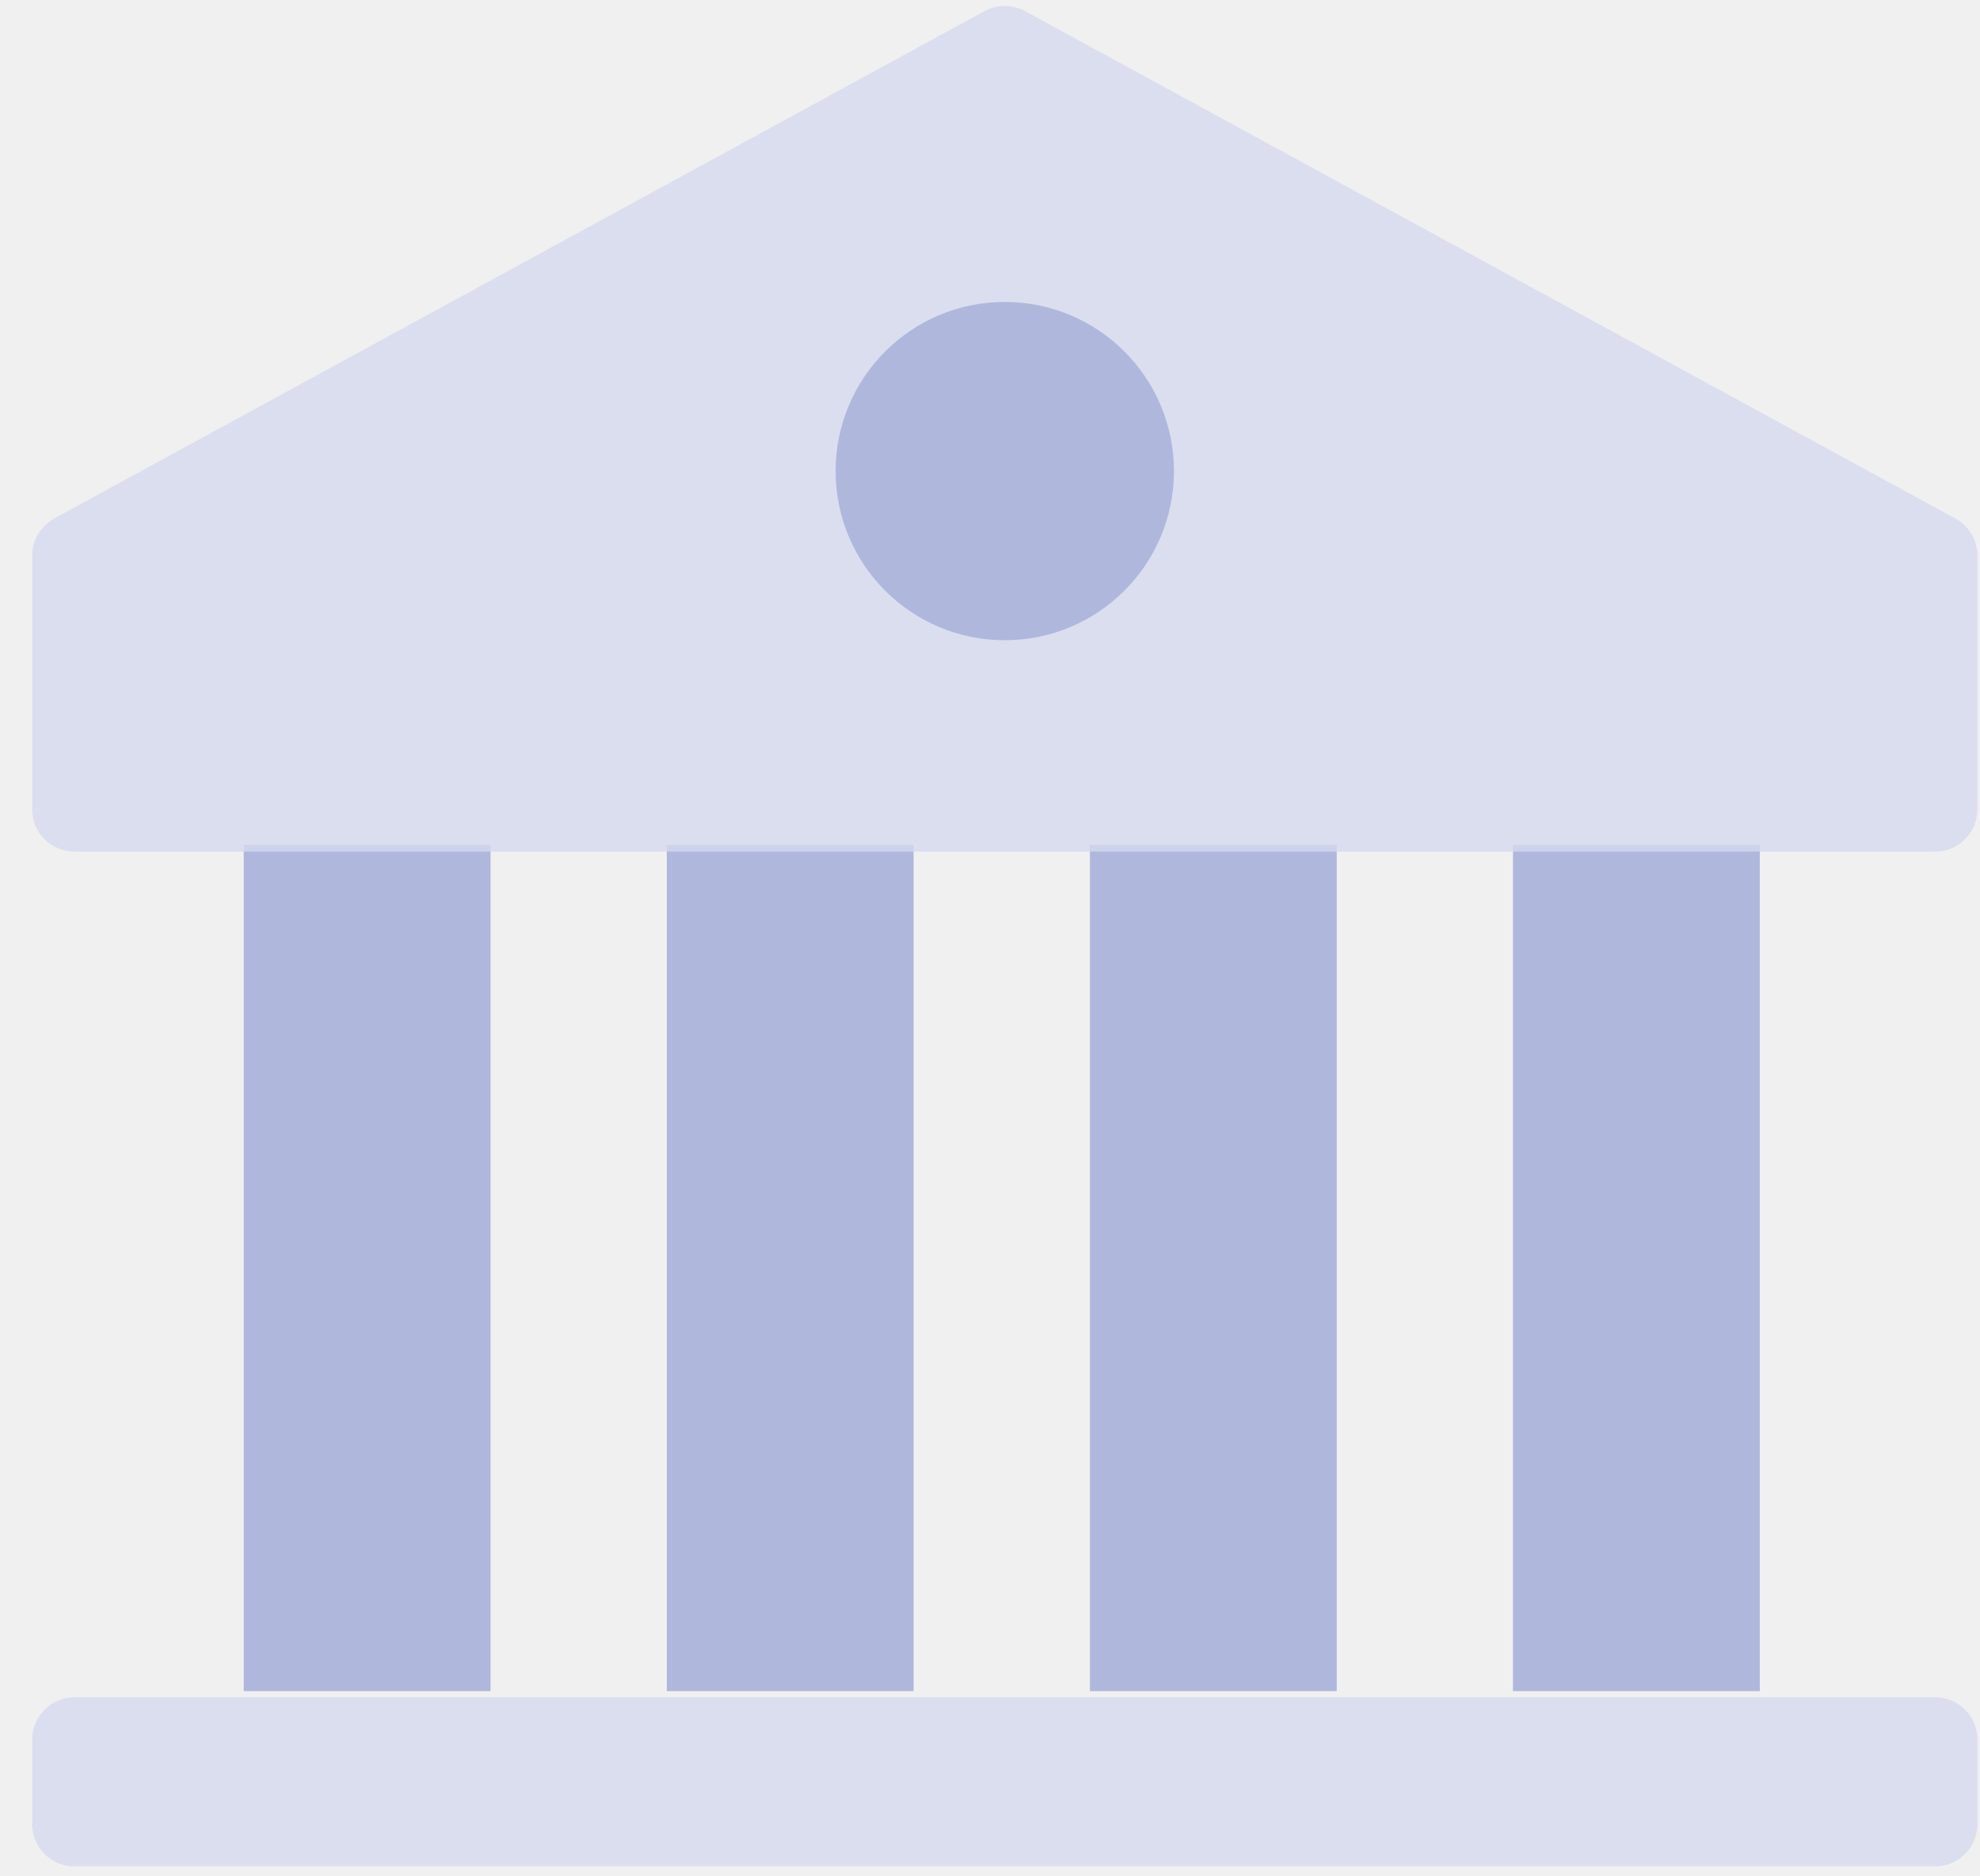
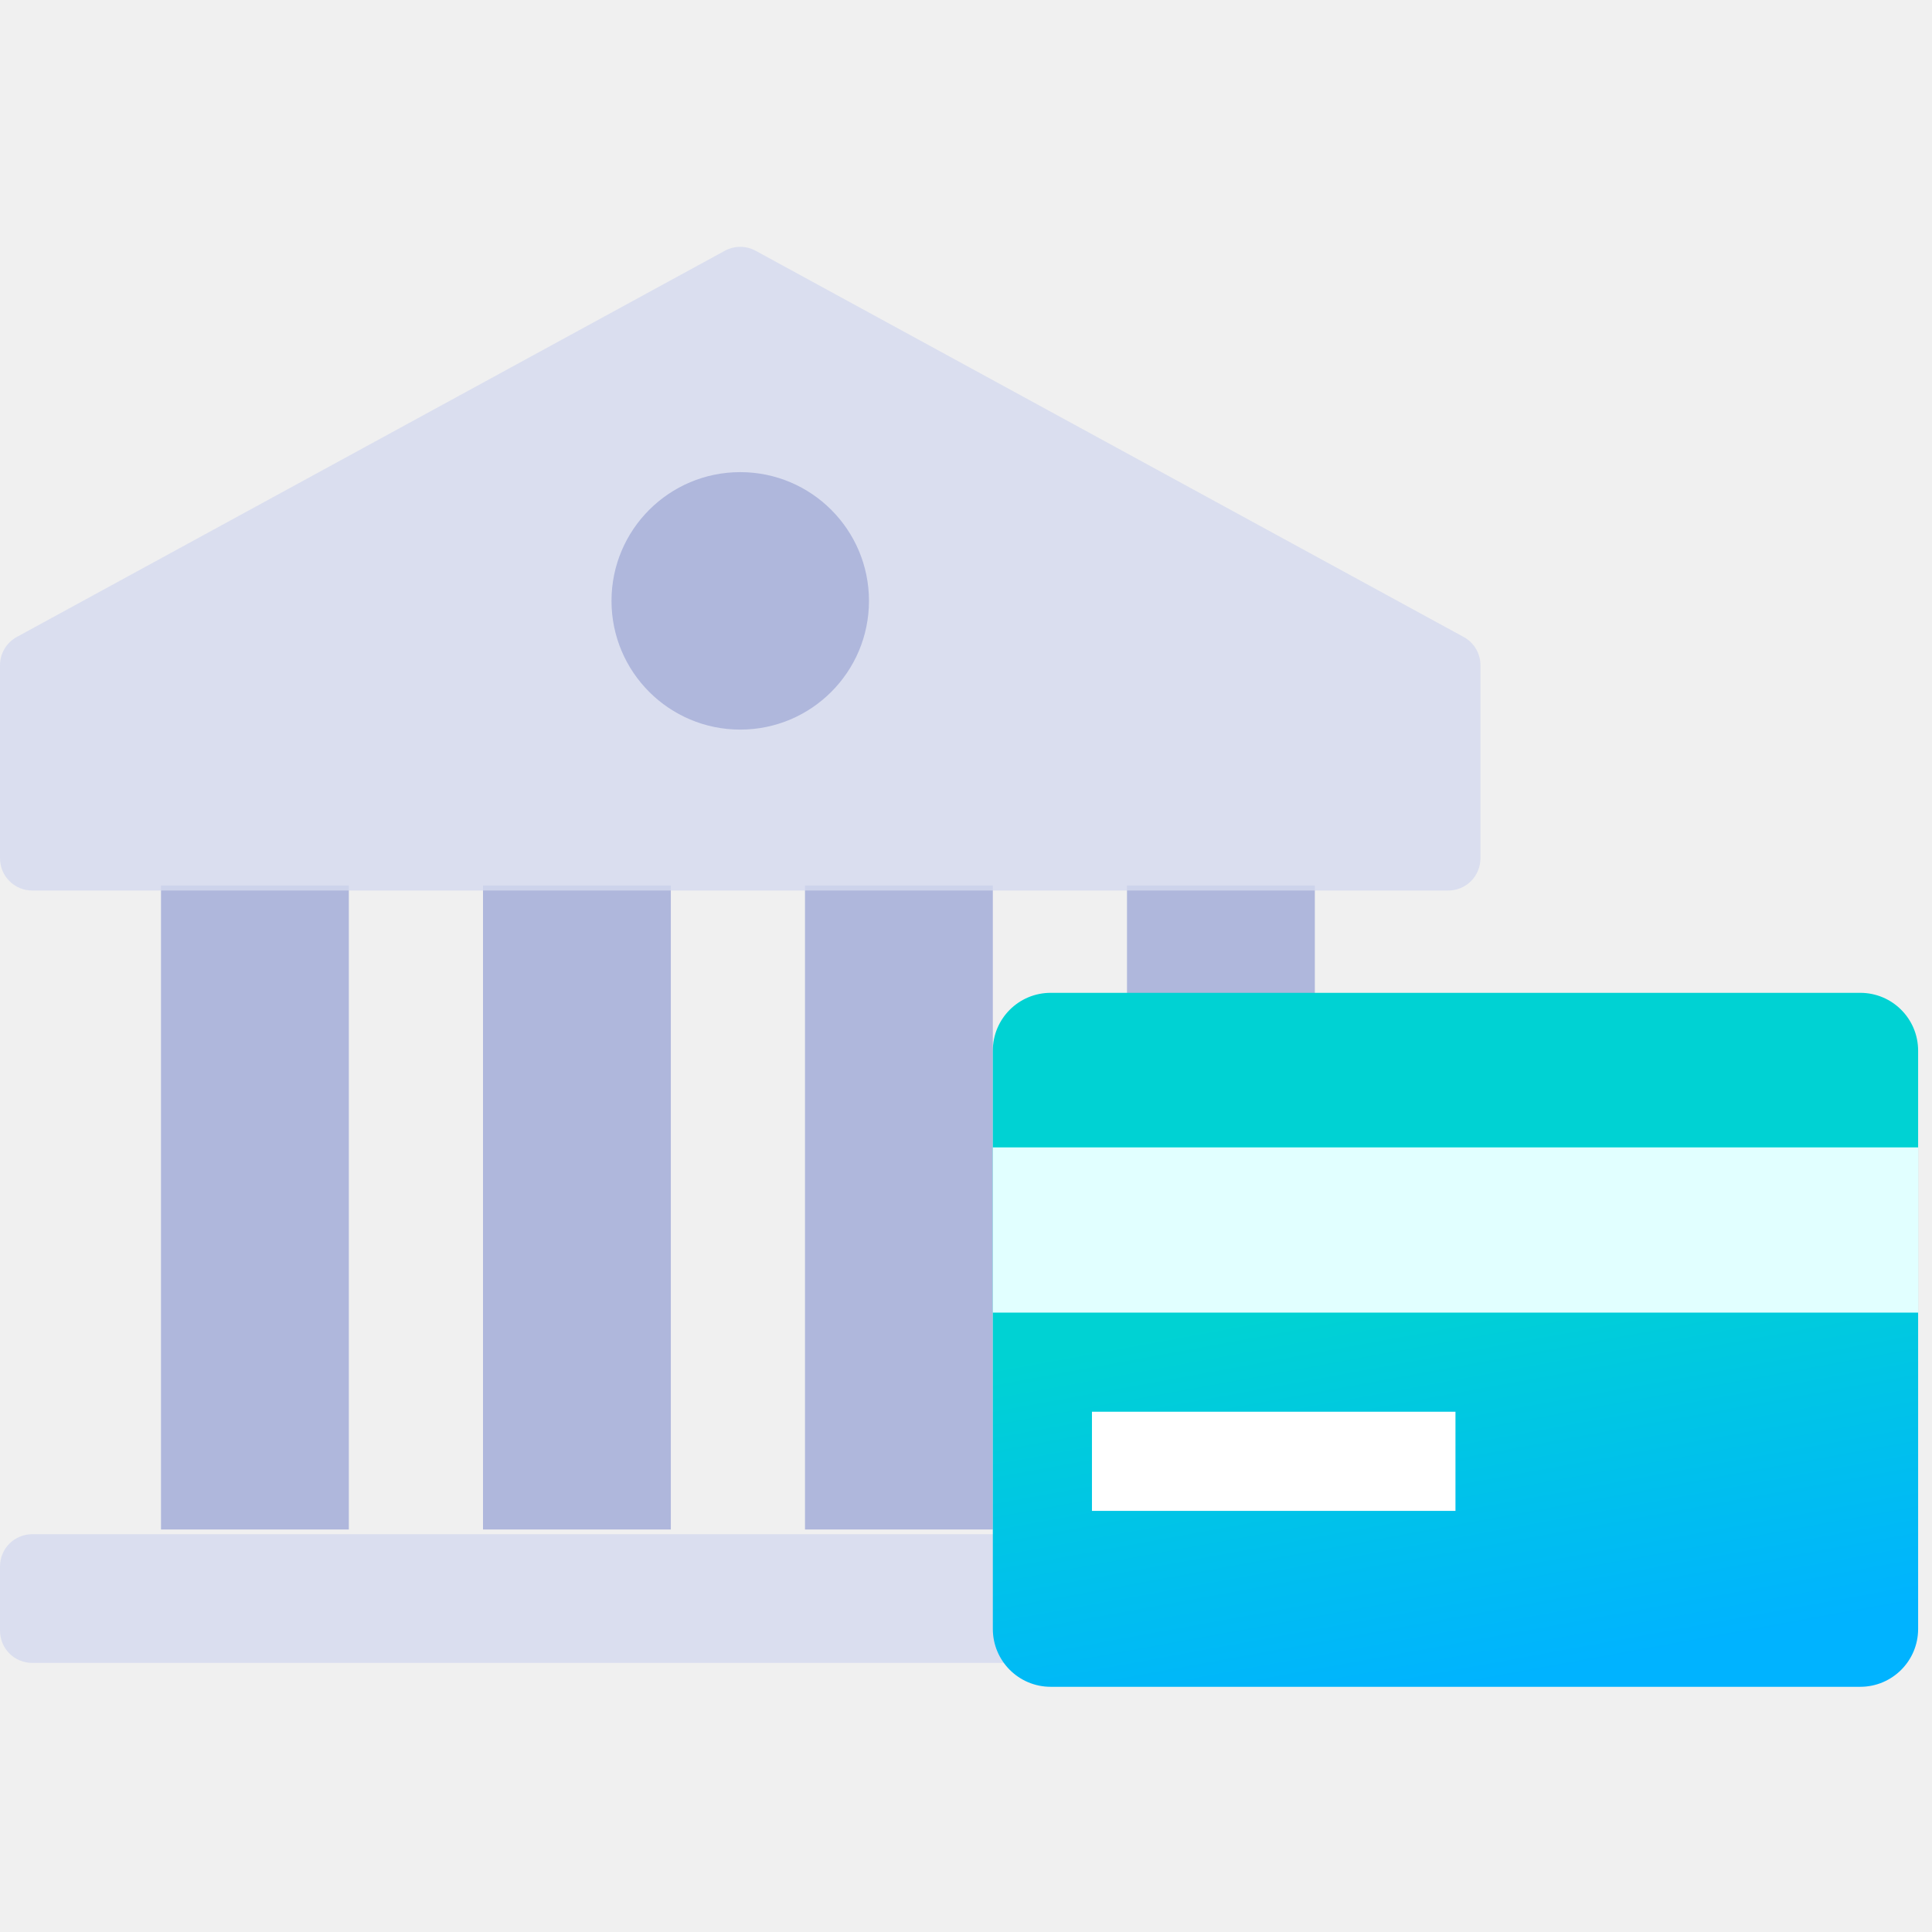
- <svg xmlns="http://www.w3.org/2000/svg" width="57" height="54" viewBox="0 0 57 54" fill="none">
-   <path d="M14.121 24.33H7.016V48.69H14.121V24.33Z" fill="#AFB7DC" />
-   <path d="M26.3 24.33H19.195V48.69H26.3V24.33Z" fill="#AFB7DC" />
-   <path d="M38.481 24.33H31.376V48.69H38.481V24.33Z" fill="#AFB7DC" />
-   <path d="M50.661 24.33H43.556V48.69H50.661V24.33Z" fill="#AFB7DC" />
-   <path opacity="0.8" d="M56.291 14.929L29.509 0.32C29.33 0.223 29.13 0.171 28.926 0.171C28.722 0.171 28.521 0.223 28.343 0.32L1.56 14.929C1.368 15.034 1.208 15.188 1.096 15.376C0.985 15.564 0.926 15.779 0.926 15.998V23.302C0.926 23.625 1.054 23.935 1.282 24.163C1.511 24.391 1.82 24.519 2.143 24.519H55.708C56.031 24.519 56.341 24.391 56.569 24.163C56.797 23.935 56.926 23.625 56.926 23.302V15.998C56.926 15.779 56.867 15.564 56.755 15.376C56.644 15.188 56.483 15.034 56.291 14.929Z" fill="#D5DAEF" />
-   <path opacity="0.8" d="M55.708 48.867H2.143C1.82 48.867 1.511 48.996 1.282 49.224C1.054 49.452 0.926 49.762 0.926 50.085V52.52C0.926 52.843 1.054 53.152 1.282 53.38C1.511 53.609 1.82 53.737 2.143 53.737H55.708C56.031 53.737 56.341 53.609 56.569 53.38C56.797 53.152 56.926 52.843 56.926 52.52V50.085C56.926 49.762 56.797 49.452 56.569 49.224C56.341 48.996 56.031 48.867 55.708 48.867Z" fill="#D5DAEF" />
-   <path d="M28.925 18.433C31.615 18.433 33.795 16.253 33.795 13.563C33.795 10.874 31.615 8.694 28.925 8.694C26.236 8.694 24.056 10.874 24.056 13.563C24.056 16.253 26.236 18.433 28.925 18.433Z" fill="#AFB7DC" />
+ <svg xmlns="http://www.w3.org/2000/svg" width="72" height="72" viewBox="0 0 72 72" fill="none">
+   <path d="M13 33H6V57H13V33Z" fill="#AFB7DC" />
+   <path d="M25 33H18V57H25V33Z" fill="#AFB7DC" />
+   <path d="M37 33H30V57H37V33Z" fill="#AFB7DC" />
+   <path d="M49 33H42V57H49V33Z" fill="#AFB7DC" />
+   <path opacity="0.8" d="M54.547 23.738L28.161 9.345C27.985 9.249 27.787 9.199 27.586 9.199C27.386 9.199 27.188 9.249 27.012 9.345L0.625 23.738C0.436 23.841 0.278 23.994 0.168 24.179C0.058 24.364 -3.98619e-05 24.576 2.05512e-08 24.791V31.988C2.05512e-08 32.306 0.126 32.611 0.351 32.836C0.576 33.061 0.881 33.187 1.199 33.187H53.973C54.291 33.187 54.596 33.061 54.821 32.836C55.046 32.611 55.172 32.306 55.172 31.988V24.791C55.172 24.576 55.114 24.364 55.005 24.179C54.895 23.994 54.737 23.841 54.547 23.738Z" fill="#D5DAEF" />
+   <path opacity="0.8" d="M53.973 57.175H1.199C0.881 57.175 0.576 57.301 0.351 57.526C0.126 57.751 0 58.056 0 58.374V60.773C0 61.091 0.126 61.396 0.351 61.621C0.576 61.846 0.881 61.972 1.199 61.972H53.973C54.291 61.972 54.596 61.846 54.821 61.621C55.046 61.396 55.172 61.091 55.172 60.773V58.374C55.172 58.056 55.046 57.751 54.821 57.526C54.596 57.301 54.291 57.175 53.973 57.175Z" fill="#D5DAEF" />
+   <path d="M27.587 27.19C30.236 27.19 32.384 25.042 32.384 22.393C32.384 19.743 30.236 17.595 27.587 17.595C24.937 17.595 22.789 19.743 22.789 22.393C22.789 25.042 24.937 27.19 27.587 27.19Z" fill="#AFB7DC" />
+   <path d="M65.487 39.31H42.998C42.067 39.31 41.312 42.204 41.312 45.775V56.551H67.174V45.775C67.174 42.204 66.418 39.31 65.487 39.31Z" fill="url(#paint0_linear_17119_6602)" />
+   <path d="M69.328 37H39.155C37.965 37 37 37.965 37 39.155V60.707C37 61.897 37.965 62.862 39.155 62.862H69.328C70.518 62.862 71.483 61.897 71.483 60.707V39.155C71.483 37.965 70.518 37 69.328 37Z" fill="url(#paint1_linear_17119_6602)" />
+   <path d="M71.483 42.76H37V48.917H71.483V42.76Z" fill="#E1FFFF" />
+   <path d="M54.241 52.611H40.694V56.306H54.241V52.611Z" fill="white" />
+   <defs>
+     <linearGradient id="paint0_linear_17119_6602" x1="41.312" y1="39.31" x2="69.632" y2="50.096" gradientUnits="userSpaceOnUse">
+       <stop stop-color="#75A5FF" />
+       <stop offset="0.703" stop-color="#2339FF" />
+     </linearGradient>
+     <linearGradient id="paint1_linear_17119_6602" x1="52.415" y1="47.942" x2="55.405" y2="64.267" gradientUnits="userSpaceOnUse">
+       <stop offset="0.008" stop-color="#00D2D3" />
+       <stop offset="0.91" stop-color="#00B3FF" />
+     </linearGradient>
+   </defs>
</svg>
